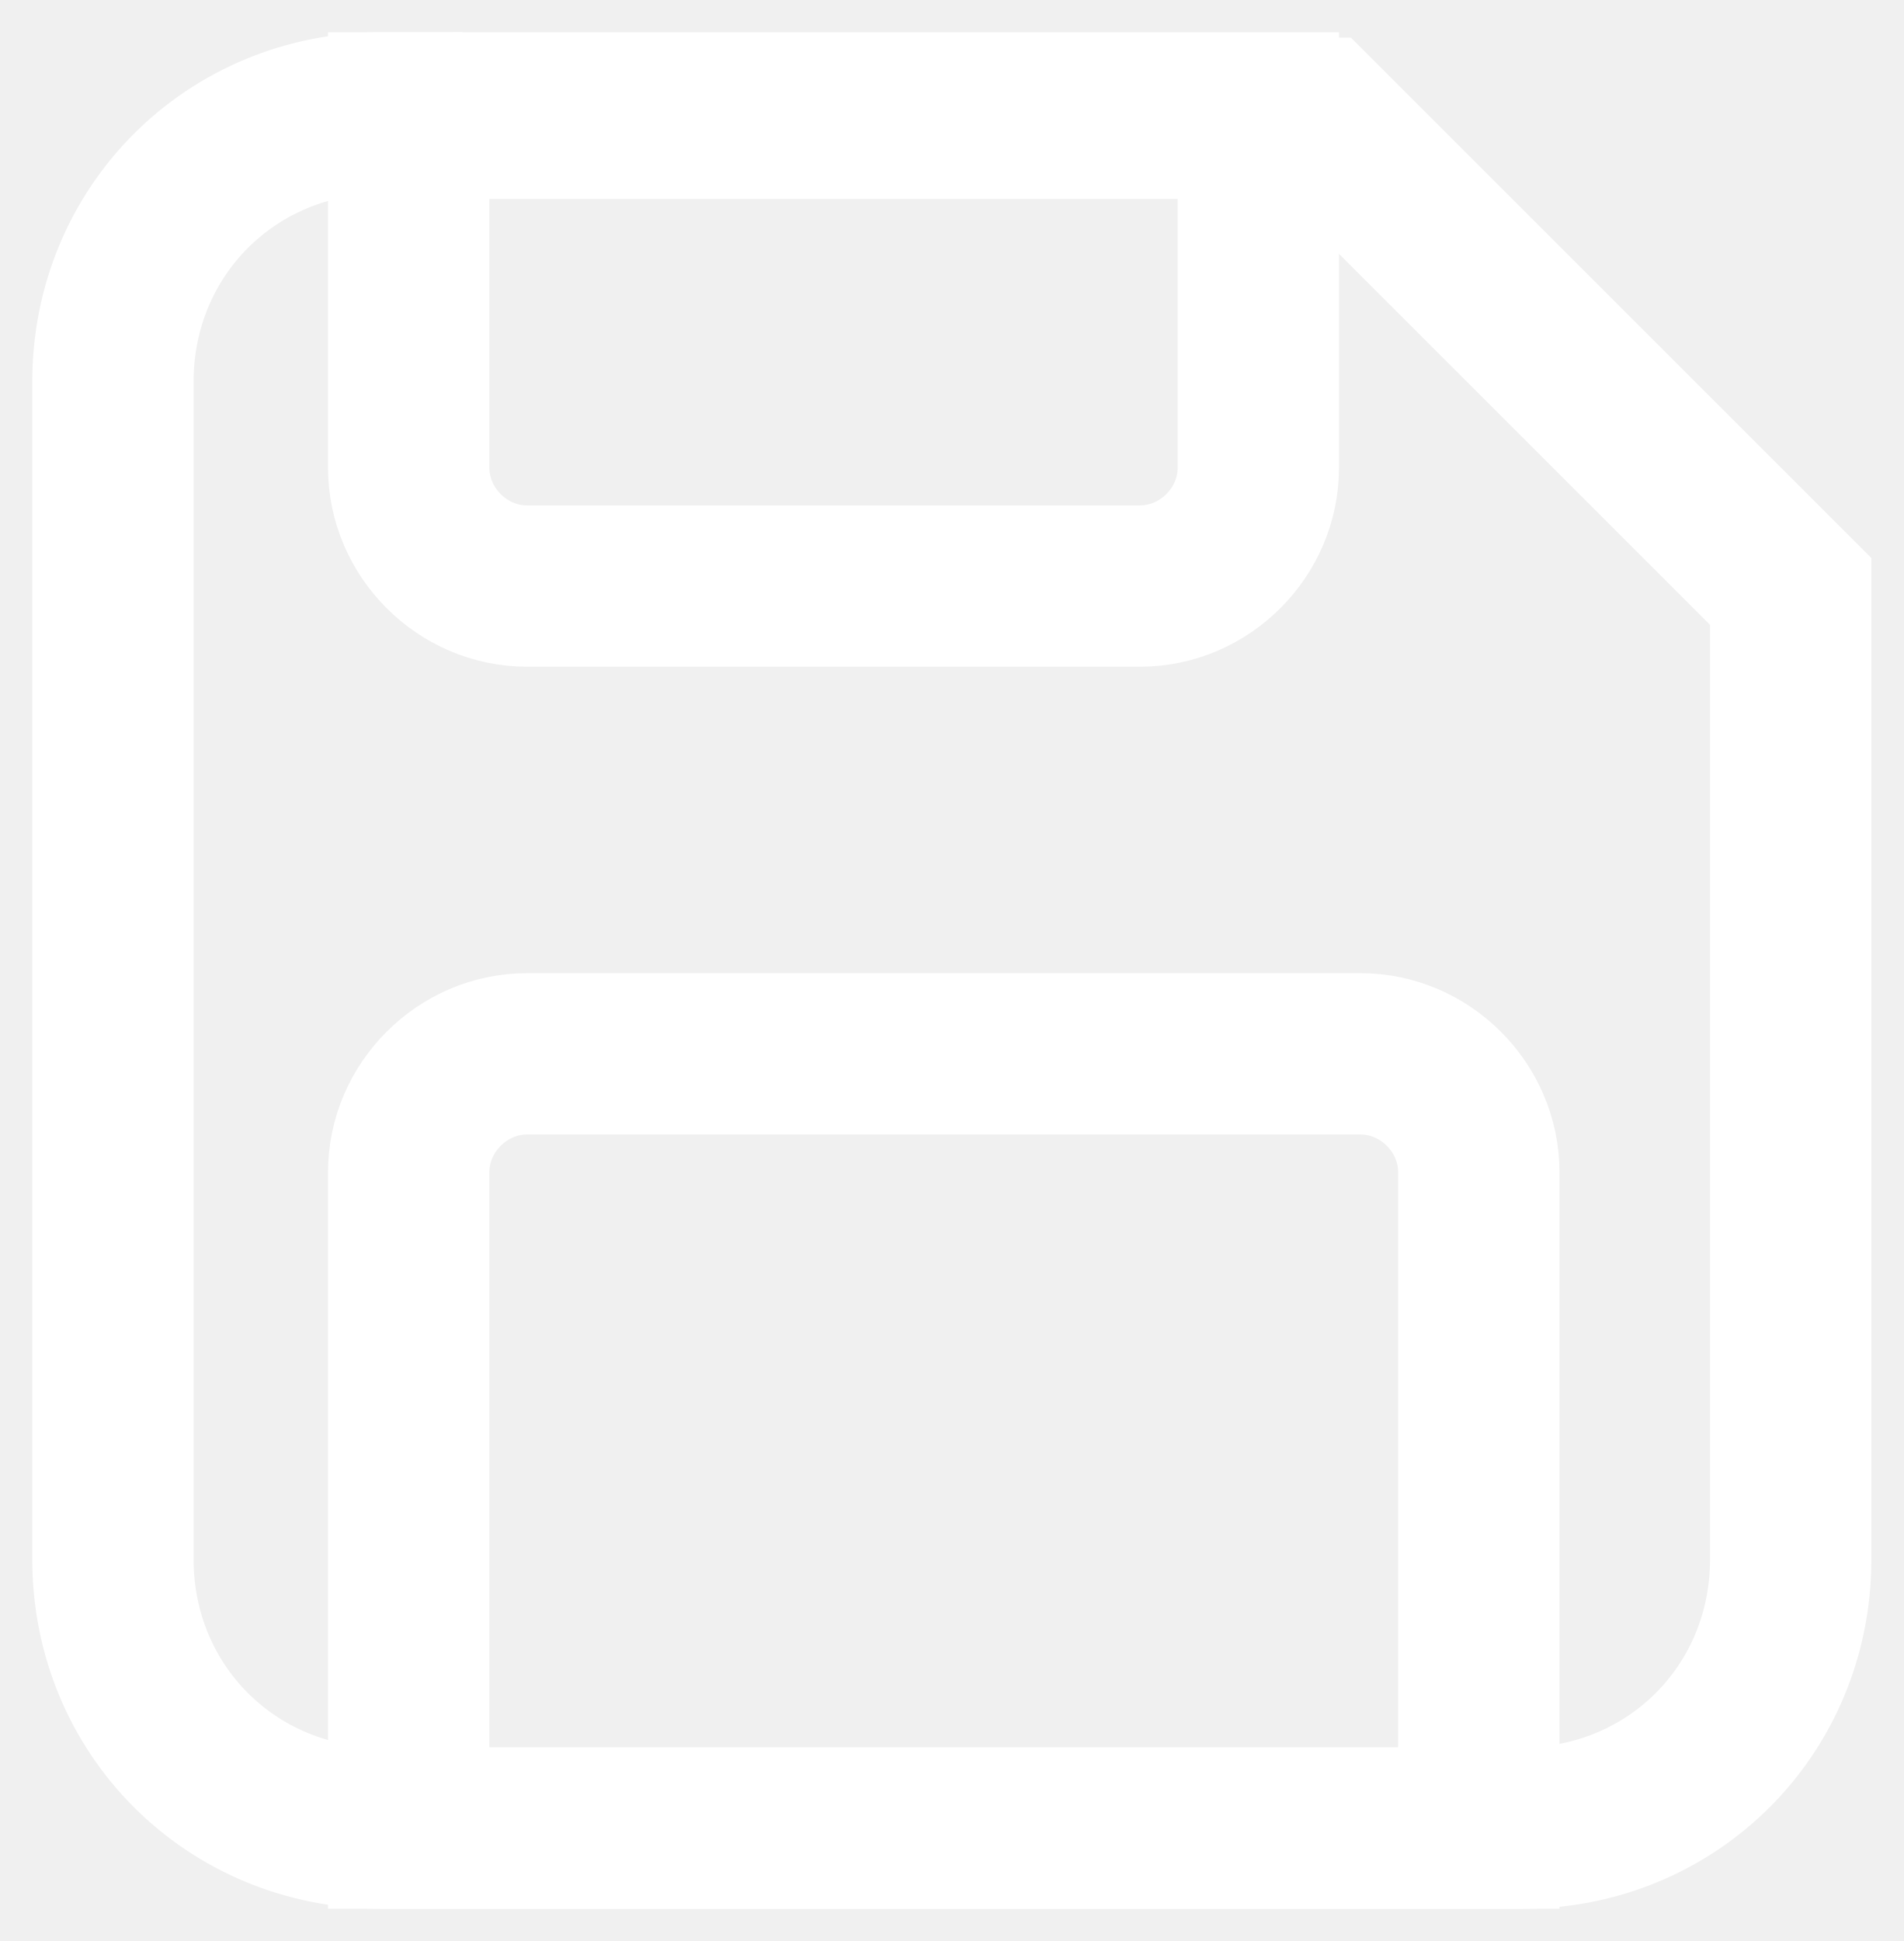
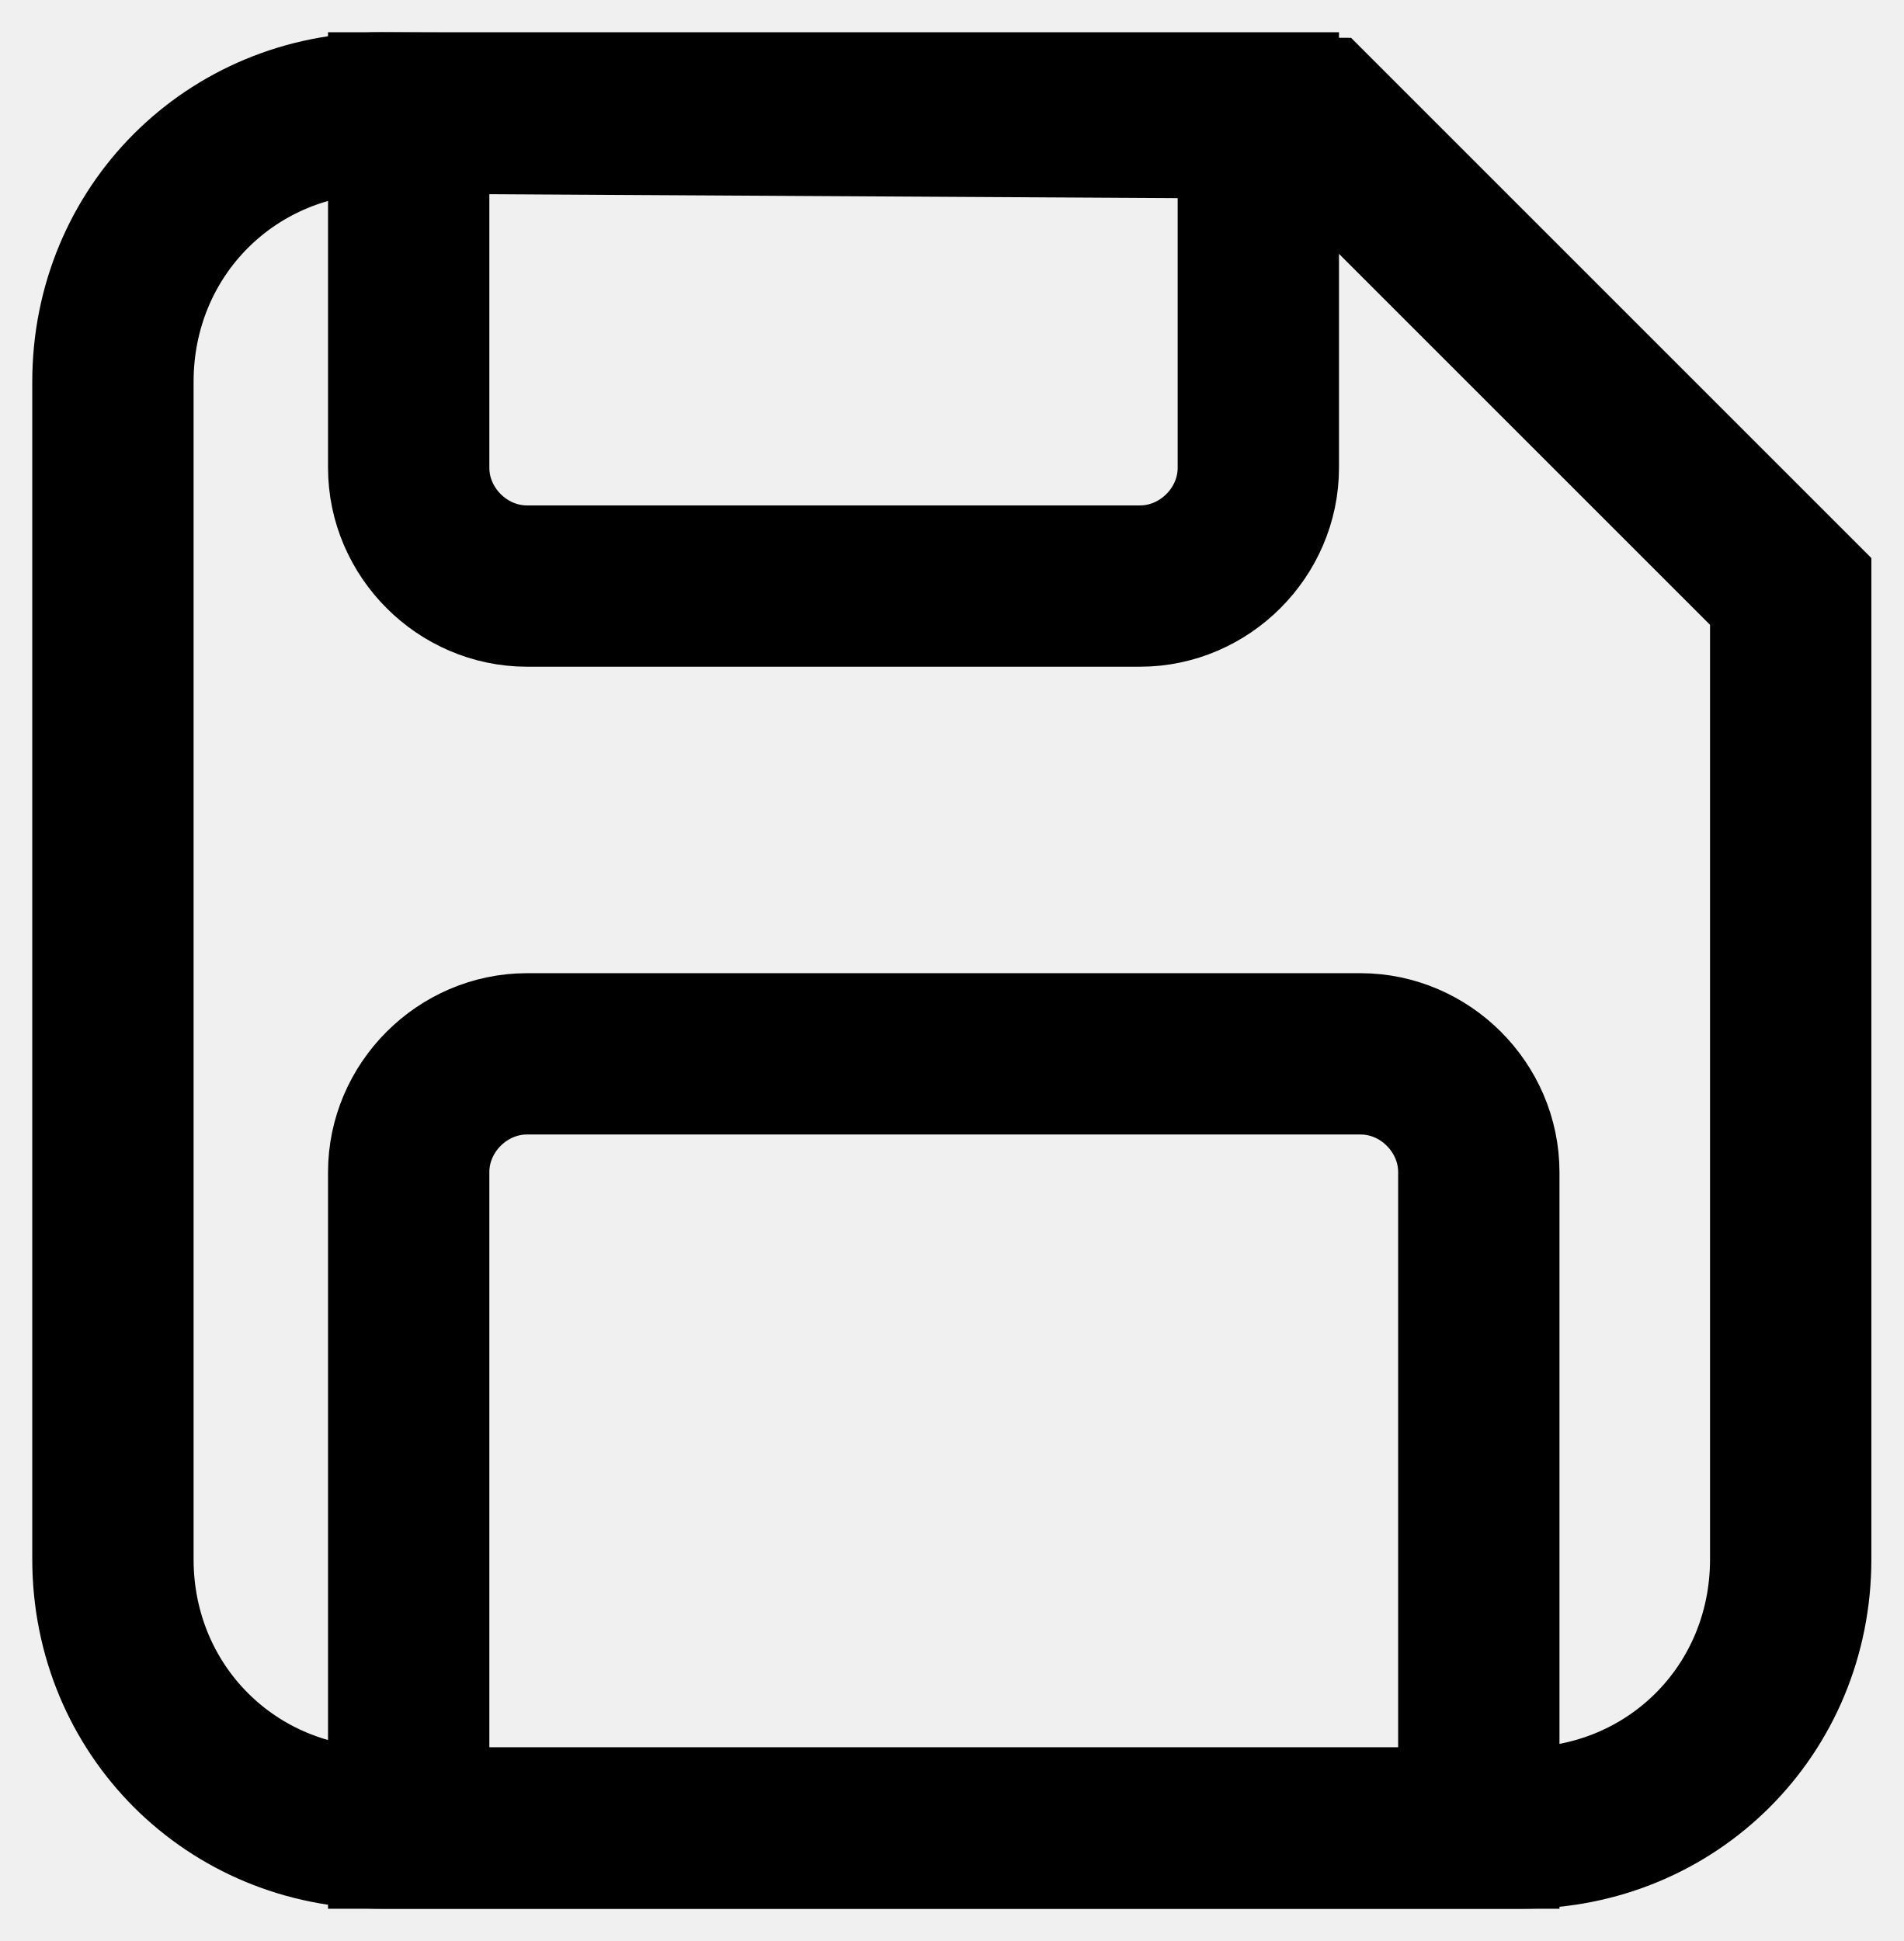
<svg xmlns="http://www.w3.org/2000/svg" version="1.1" id="Layer_2_00000021090635072791294060000004414615680584826278_" x="0px" y="0px" viewBox="0 0 35.4 36.1" style="enable-background:new 0 0 35.4 36.1;" xml:space="preserve">
  <style type="text/css">
- 	.st0{fill:none;stroke:#FFFFFF;stroke-width:3;stroke-miterlimit:10;}
+ 	.st0{fill:none;stroke:#000000;stroke-width:3;stroke-miterlimit:10;}
</style>
  <g id="Layer_1-2">
    <g>
-       <path class="st0" d="M7.1,2.1c-2.8,0-5,2.2-5,5V29c0,2.8,2.2,5,5,5h21.2c2.8,0,5-2.2,5-5V11l-8.8-8.8H7.1z" />
+       <path class="st0" d="M7.1,2.1c-2.8,0-5,2.2-5,5V29c0,2.8,2.2,5,5,5h21.2c2.8,0,5-2.2,5-5V11l-8.8-8.8L7.1,2.1L7.1,2.1z" />
      <path class="st0" d="M9.8,19.6h15.5c1.2,0,2.2,1,2.2,2.2V34H7.6V21.8C7.6,20.6,8.6,19.6,9.8,19.6z" />
-       <path class="st0" d="M7.6,2.1h15.8v6.6c0,1.2-1,2.2-2.2,2.2H9.8c-1.2,0-2.2-1-2.2-2.2L7.6,2.1C7.6,2.1,7.6,2.1,7.6,2.1z" />
+       <path class="st0" d="M7.6,2.1h15.8v6.6c0,1.2-1,2.2-2.2,2.2H9.8c-1.2,0-2.2-1-2.2-2.2L7.6,2.1L7.6,2.1z" />
    </g>
  </g>
</svg>
